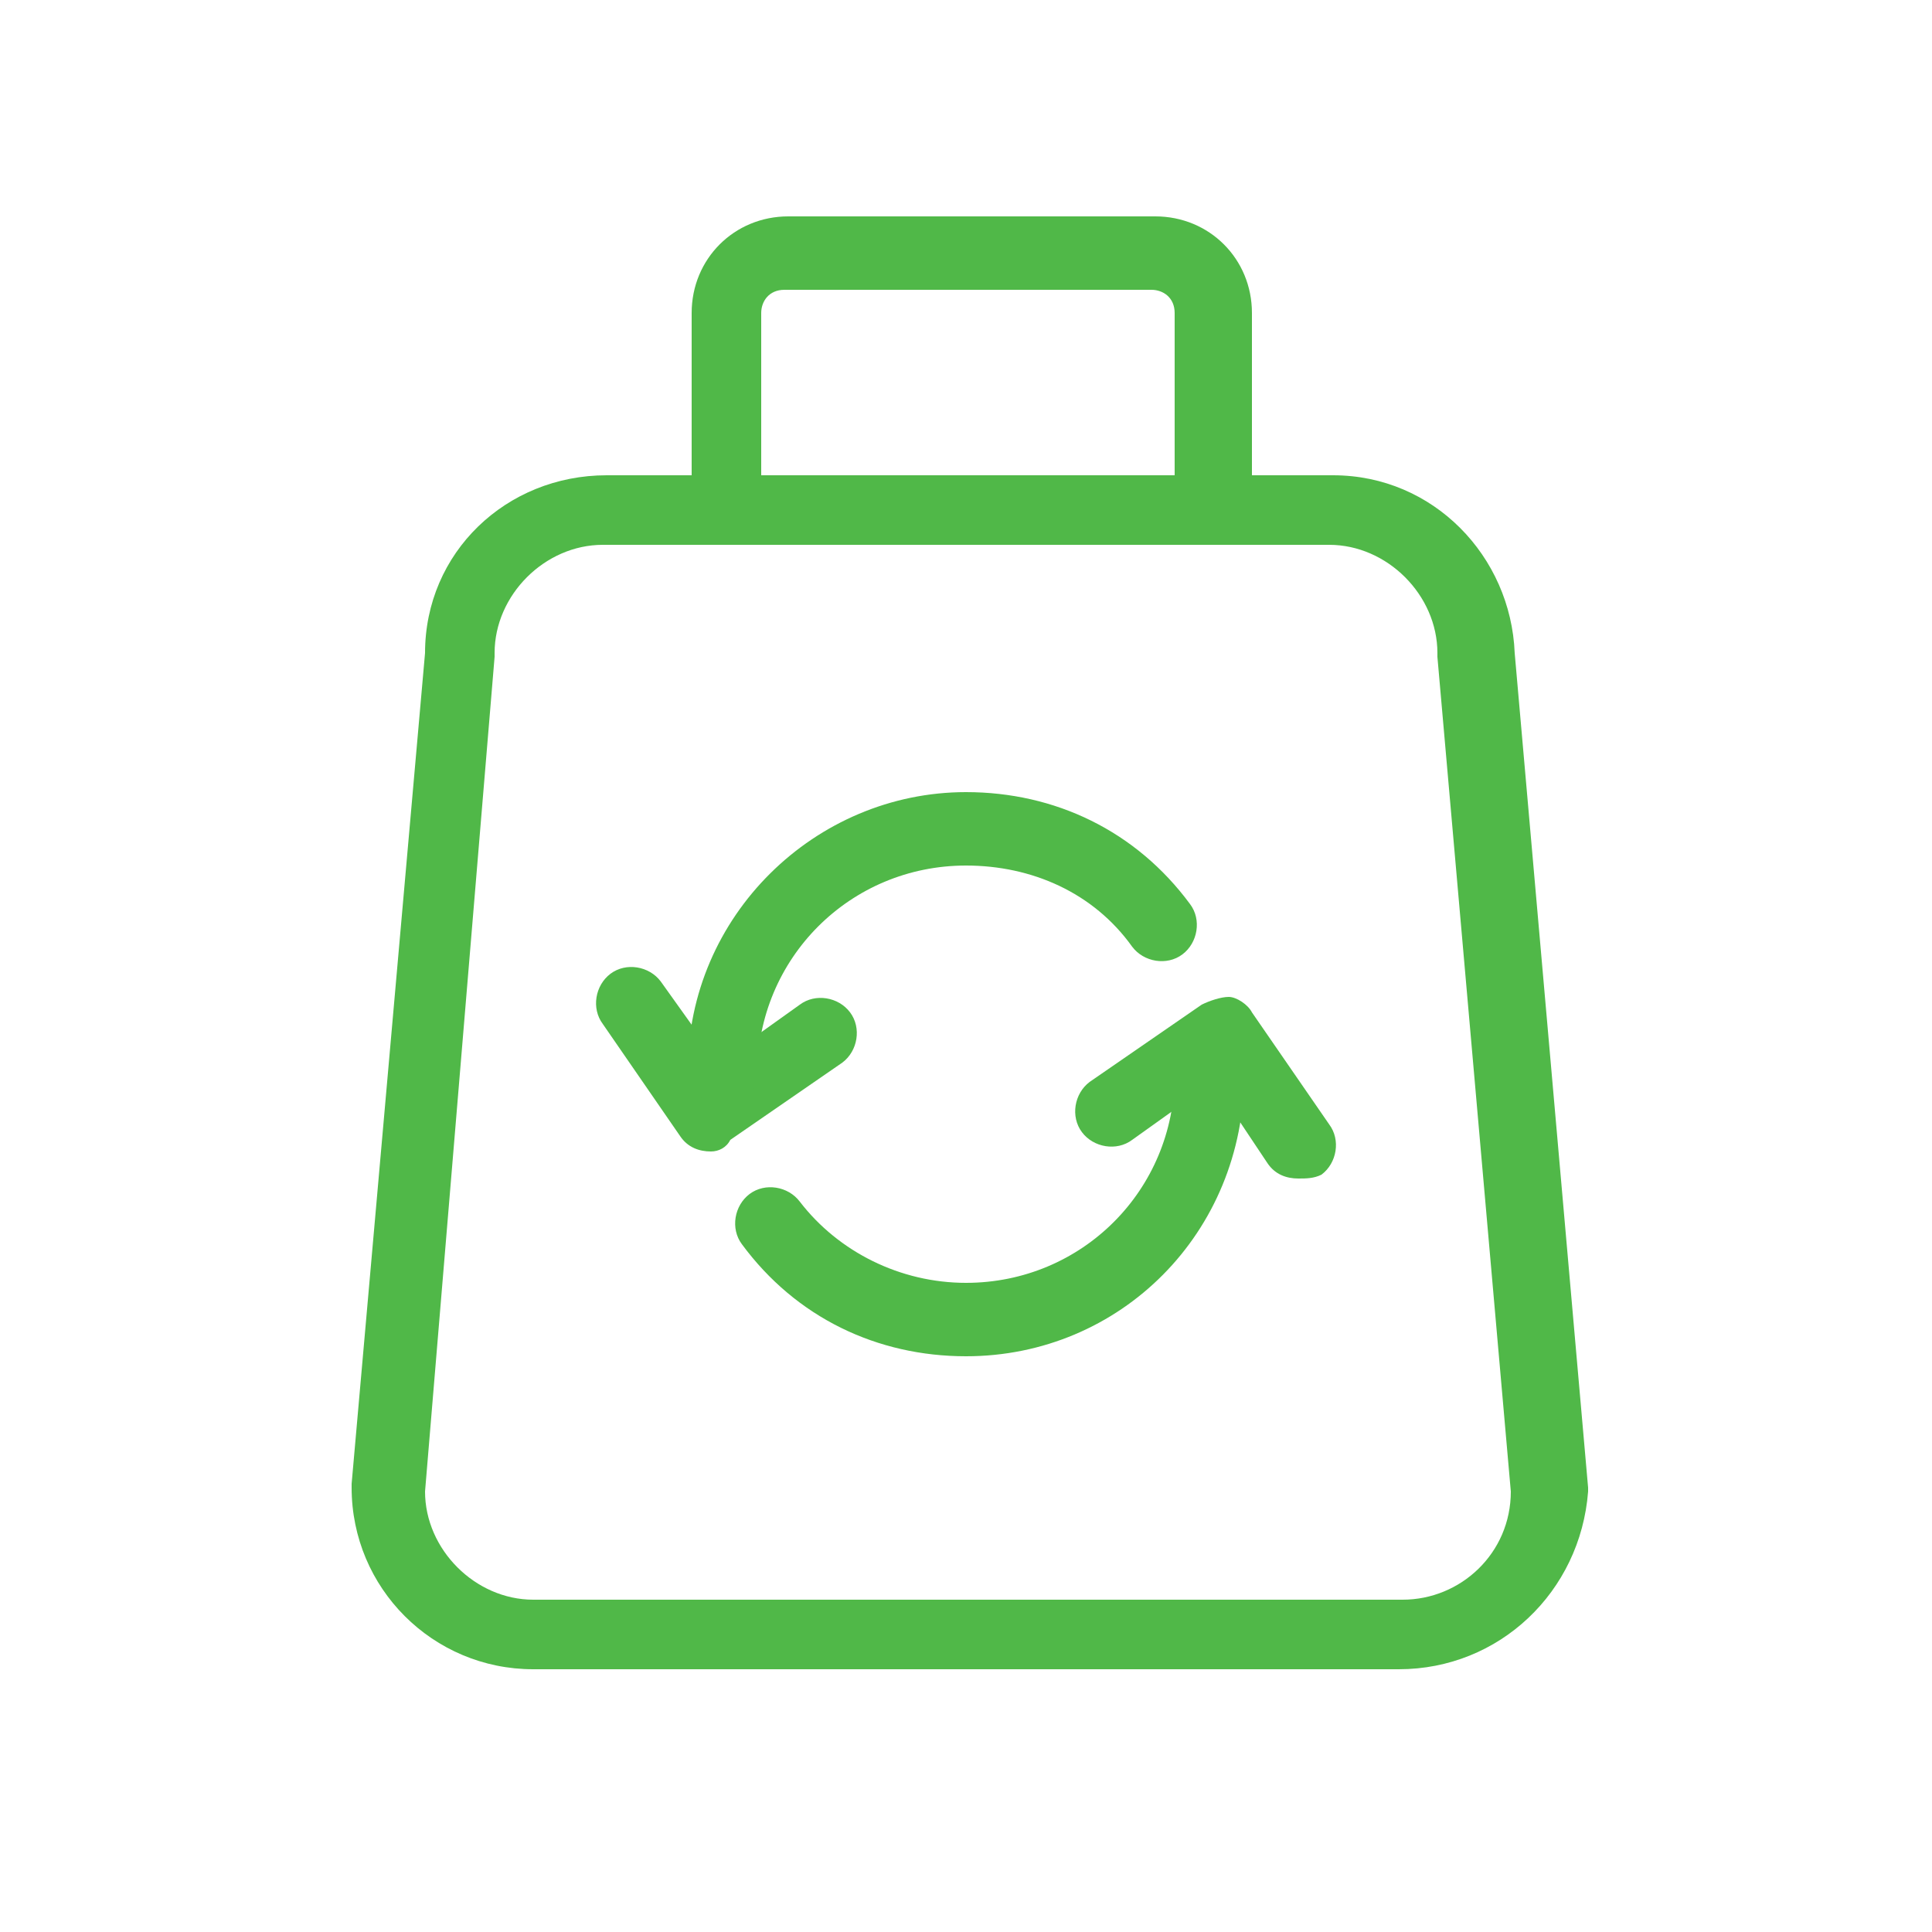
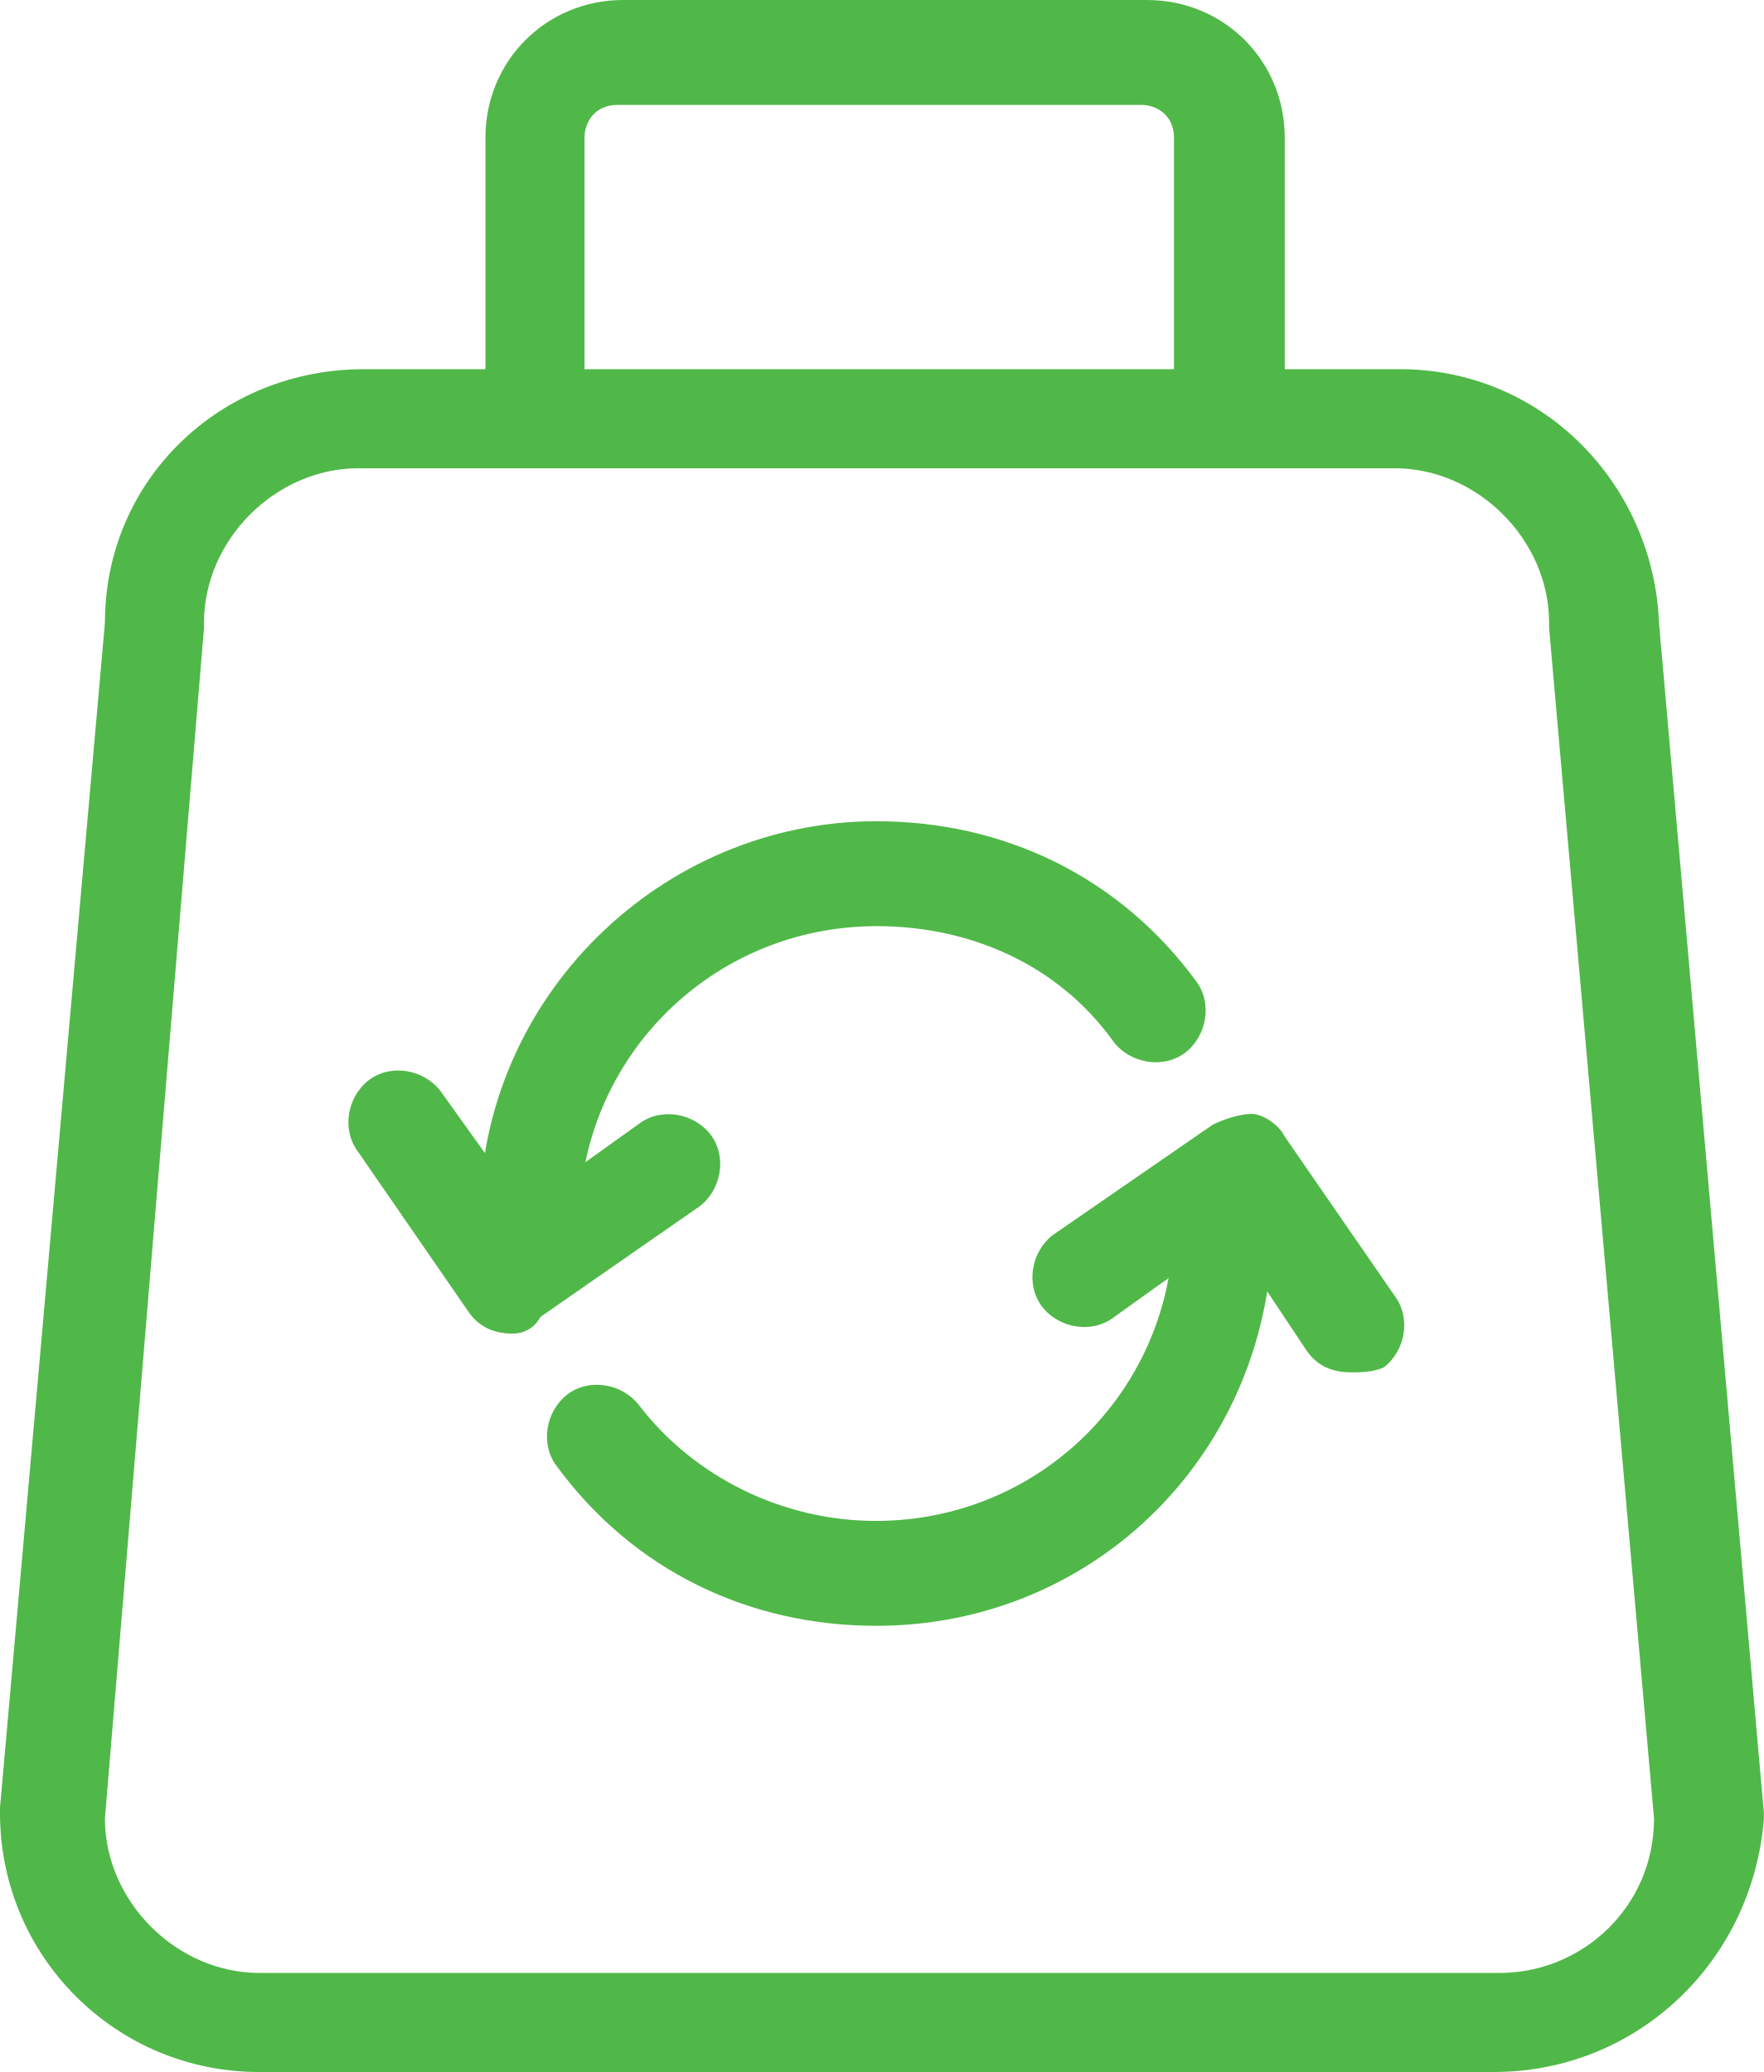
- <svg xmlns="http://www.w3.org/2000/svg" version="1.0" id="Isolation_Mode" x="0px" y="0px" viewBox="0 0 50 50" enable-background="new 0 0 50 50" xml:space="preserve">
-   <path fill="#50B848" d="M18.4,29.8c-0.3,0-0.6-0.1-0.8-0.4l-2-2.9c-0.3-0.4-0.2-1,0.2-1.3c0.4-0.3,1-0.2,1.3,0.2l1.5,2.1l2.1-1.5  c0.4-0.3,1-0.2,1.3,0.2c0.3,0.4,0.2,1-0.2,1.3l-2.9,2C18.8,29.7,18.6,29.8,18.4,29.8" />
-   <path fill="#50B848" d="M18.7,28.6c-0.5,0-0.9-0.4-0.9-0.9c0-4,3.3-7.2,7.2-7.2c2.3,0,4.4,1,5.8,2.9c0.3,0.4,0.2,1-0.2,1.3  c-0.4,0.3-1,0.2-1.3-0.2c-1-1.4-2.6-2.1-4.3-2.1c-3,0-5.4,2.4-5.4,5.4C19.6,28.2,19.2,28.6,18.7,28.6" />
-   <path fill="#50B848" d="M33.6,30.5c-0.3,0-0.6-0.1-0.8-0.4L31.4,28l-2.1,1.5c-0.4,0.3-1,0.2-1.3-0.2c-0.3-0.4-0.2-1,0.2-1.3l2.9-2  c0.2-0.1,0.5-0.2,0.7-0.2c0.2,0,0.5,0.2,0.6,0.4l2,2.9c0.3,0.4,0.2,1-0.2,1.3C34,30.5,33.8,30.5,33.6,30.5" />
-   <path fill="#50B848" d="M25,35.1c-2.3,0-4.4-1-5.8-2.9c-0.3-0.4-0.2-1,0.2-1.3c0.4-0.3,1-0.2,1.3,0.2c1,1.3,2.6,2.1,4.3,2.1  c3,0,5.4-2.4,5.4-5.4c0-0.5,0.4-0.9,0.9-0.9c0.5,0,0.9,0.4,0.9,0.9C32.2,31.9,29,35.1,25,35.1" />
-   <path fill="#50B848" d="M36.2,43.2H13.8c-2.6,0-4.7-2.1-4.7-4.7c0,0,0-0.1,0-0.1L11,16.9c0-2.6,2.1-4.6,4.7-4.6h18.8  c2.6,0,4.6,2.1,4.7,4.6l1.9,21.6c0,0,0,0.1,0,0.1C40.9,41.2,38.8,43.2,36.2,43.2 M11,38.6c0,1.5,1.3,2.8,2.8,2.8h22.5  c1.5,0,2.8-1.2,2.8-2.8L37.2,17c0,0,0-0.1,0-0.1c0-1.5-1.3-2.8-2.8-2.8H15.6c-1.5,0-2.8,1.3-2.8,2.8c0,0,0,0.1,0,0.1L11,38.6z" />
-   <path fill="#50B848" d="M31.3,13.5c-0.5,0-0.9-0.4-0.9-0.9V8.1c0-0.4-0.3-0.6-0.6-0.6h-9.5c-0.4,0-0.6,0.3-0.6,0.6v4.5  c0,0.5-0.4,0.9-0.9,0.9c-0.5,0-0.9-0.4-0.9-0.9V8.1c0-1.4,1.1-2.5,2.5-2.5h9.5c1.4,0,2.5,1.1,2.5,2.5v4.5  C32.3,13.1,31.8,13.5,31.3,13.5" />
+ <svg xmlns="http://www.w3.org/2000/svg" version="1.0" id="Isolation_Mode" x="0px" y="0px" viewBox="0 0 391.7 460.2" enable-background="new 0 0 391.7 460.2" xml:space="preserve">
+   <path fill="#50B848" d="M113.8,296.2c-3.7,0-7.3-1.2-9.8-4.9l-24.5-35.5c-3.7-4.9-2.4-12.2,2.4-15.9c4.9-3.7,12.2-2.4,15.9,2.4  l18.4,25.7l25.7-18.4c4.9-3.7,12.2-2.4,15.9,2.4c3.7,4.9,2.4,12.2-2.4,15.9L120,292.5C118.7,295,116.3,296.2,113.8,296.2" />
+   <path fill="#50B848" d="M117.5,281.5c-6.1,0-11-4.9-11-11c0-49,40.4-88.1,88.1-88.1c28.2,0,53.9,12.2,71,35.5  c3.7,4.9,2.4,12.2-2.4,15.9c-4.9,3.7-12.2,2.4-15.9-2.4c-12.2-17.1-31.8-25.7-52.6-25.7c-36.7,0-66.1,29.4-66.1,66.1  C128.5,276.6,123.6,281.5,117.5,281.5" />
+   <path fill="#50B848" d="M299.9,304.8c-3.7,0-7.3-1.2-9.8-4.9L273,274.2l-25.7,18.4c-4.9,3.7-12.2,2.4-15.9-2.4  c-3.7-4.9-2.4-12.2,2.4-15.9l35.5-24.5c2.4-1.2,6.1-2.4,8.6-2.4s6.1,2.4,7.3,4.9l24.5,35.5c3.7,4.9,2.4,12.2-2.4,15.9  C304.8,304.8,302.3,304.8,299.9,304.8" />
+   <path fill="#50B848" d="M194.6,361.1c-28.2,0-53.9-12.2-71-35.5c-3.7-4.9-2.4-12.2,2.4-15.9c4.9-3.7,12.2-2.4,15.9,2.4  c12.2,15.9,31.8,25.7,52.6,25.7c36.7,0,66.1-29.4,66.1-66.1c0-6.1,4.9-11,11-11c6.1,0,11,4.9,11,11  C282.7,321.9,243.6,361.1,194.6,361.1" />
+   <path fill="#50B848" d="M331.7,460.2H57.5C25.7,460.2,0,434.5,0,402.7v-1.2l23.3-263.2C23.3,106.5,49,82,80.8,82h230.1  c31.8,0,56.3,25.7,57.5,56.3l23.3,264.4v1.2C389.2,435.7,363.5,460.2,331.7,460.2 M23.3,403.9c0,18.4,15.9,34.3,34.3,34.3h275.4  c18.4,0,34.3-14.7,34.3-34.3l-23.3-264.4v-1.2c0-18.4-15.9-34.3-34.3-34.3H79.6c-18.4,0-34.3,15.9-34.3,34.3v1.2L23.3,403.9z" />
+   <path fill="#50B848" d="M271.7,96.7c-6.1,0-11-4.9-11-11V30.6c0-4.9-3.7-7.3-7.3-7.3H137.1c-4.9,0-7.3,3.7-7.3,7.3v55.1  c0,6.1-4.9,11-11,11c-6.1,0-11-4.9-11-11V30.6c0-17.1,13.5-30.6,30.6-30.6h116.3c17.1,0,30.6,13.5,30.6,30.6v55.1  C284,91.8,277.8,96.7,271.7,96.7" />
</svg>
